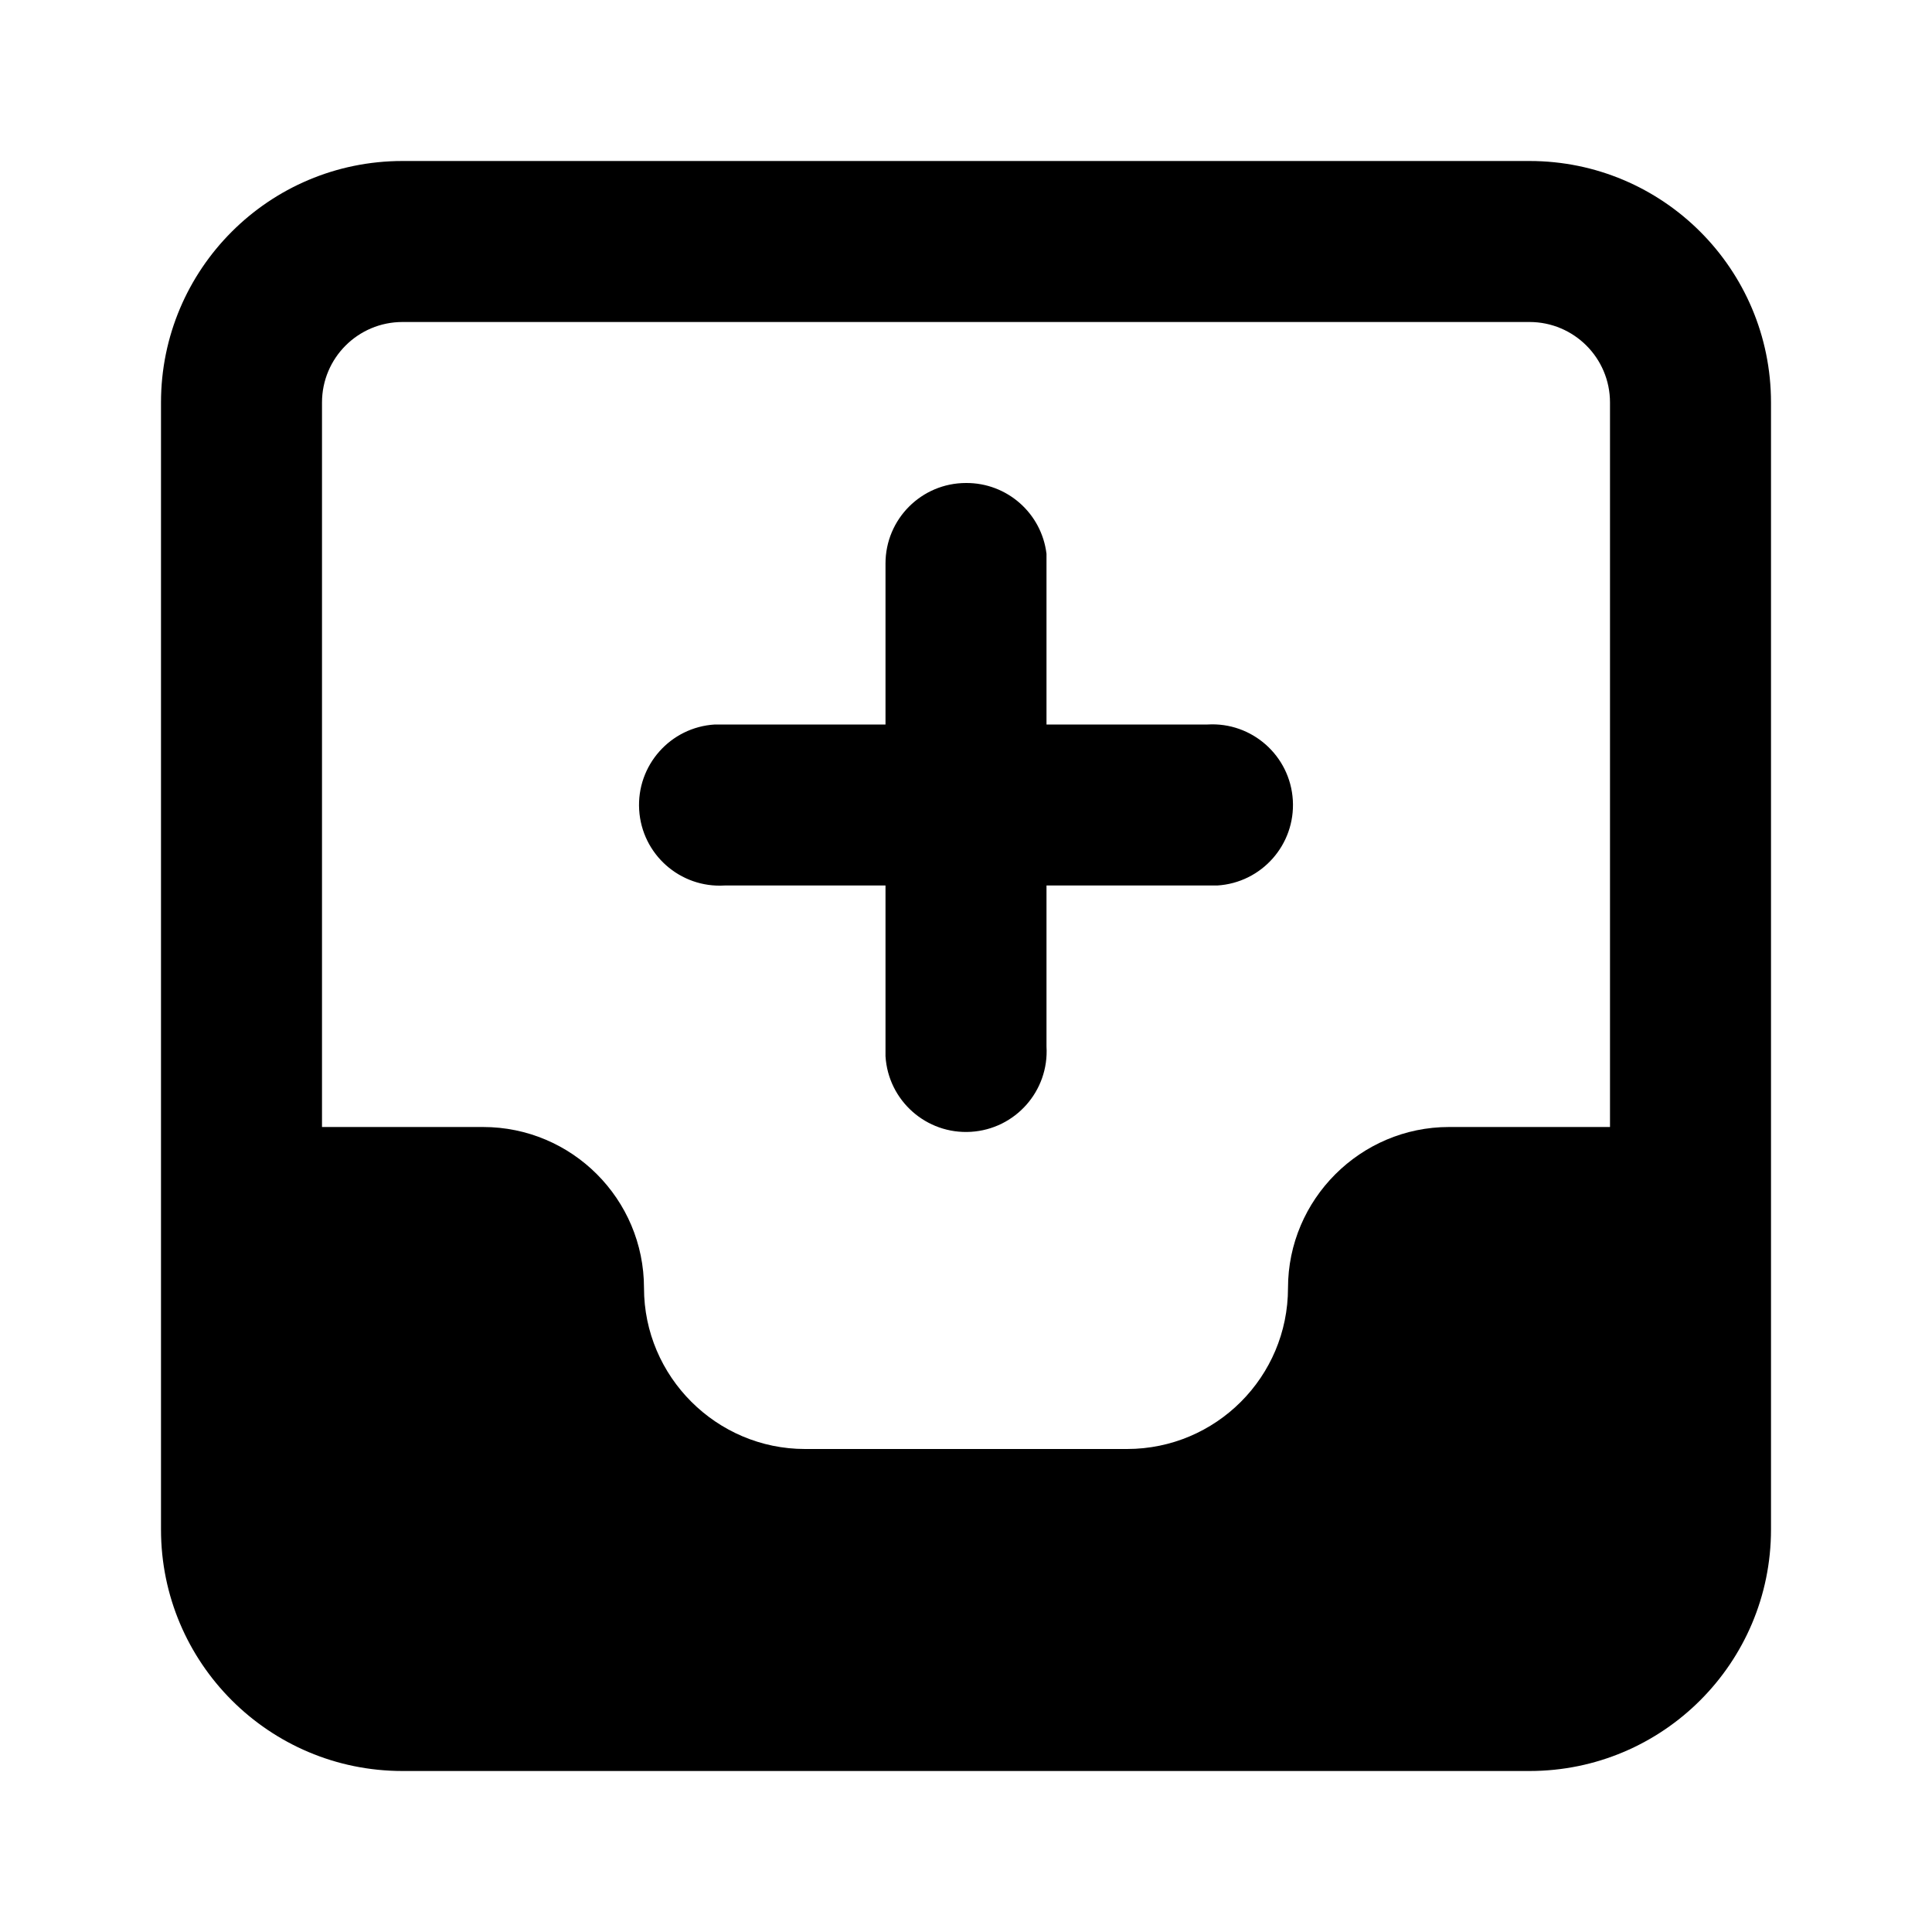
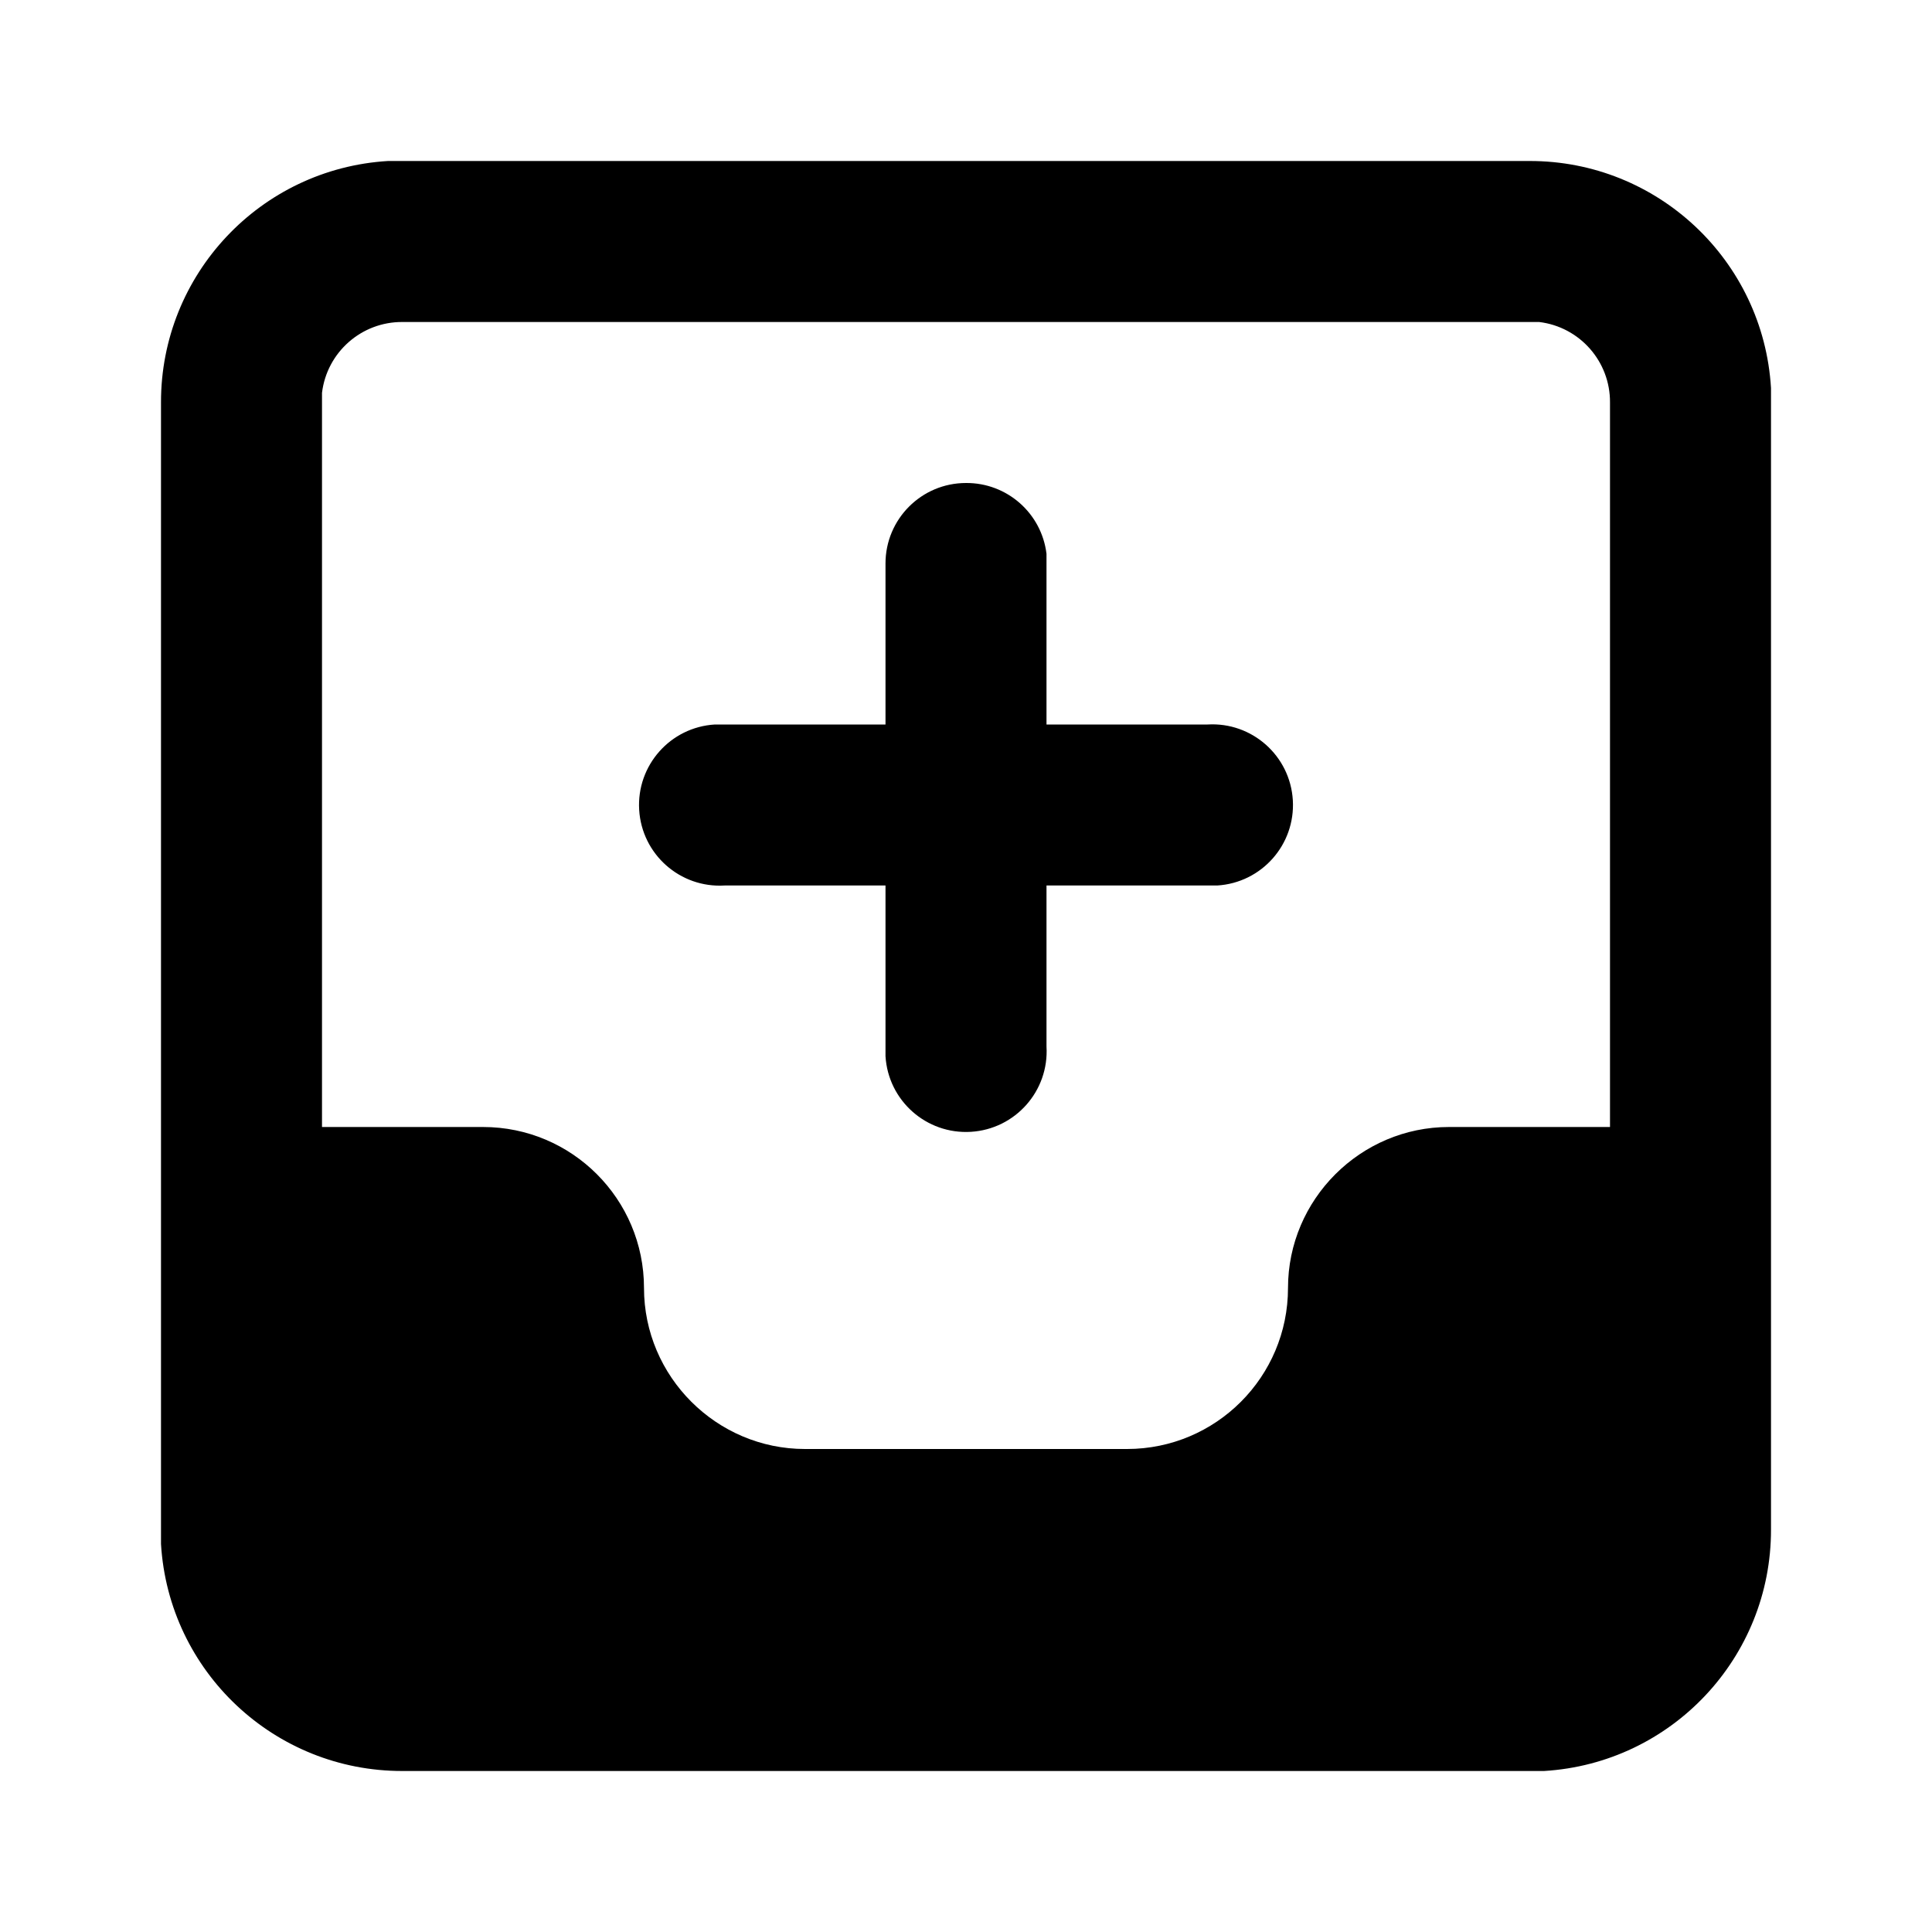
<svg viewBox="0 0 24 24">
-   <path d="M12 6a1 1 0 011 .88V9h2a1 1 0 01.12 2H13v2a1 1 0 01-2 .12V11H9a1 1 0 01-.12-2H11V7a1 1 0 011-1z" />
-   <path d="M19 2a3 3 0 013 3v14a3 3 0 01-3 3H5a3 3 0 01-3-3V5a3 3 0 013-3zM4 14h2a2 2 0 012 2c0 1.1.9 2 2 2h4a2 2 0 002-2c0-1.1.9-2 2-2h2V5a1 1 0 00-1-1H5a1 1 0 00-1 1v9z" />
+   <path d="M19 2a3 3 0 013 2.82V19a3 3 0 01-2.82 3H5a3 3 0 01-3-2.82V5a3 3 0 012.82-3H19zm0 2H5a1 1 0 00-1 .88V14h2a2 2 0 012 2c0 1.1.9 2 2 2h4a2 2 0 002-2c0-1.1.9-2 2-2h2V5a1 1 0 00-.88-1H19zm-7 2a1 1 0 011 .88V9h2a1 1 0 01.12 2H13v2a1 1 0 01-2 .12V11H9a1 1 0 01-.12-2H11V7a1 1 0 011-1z" />
</svg>
